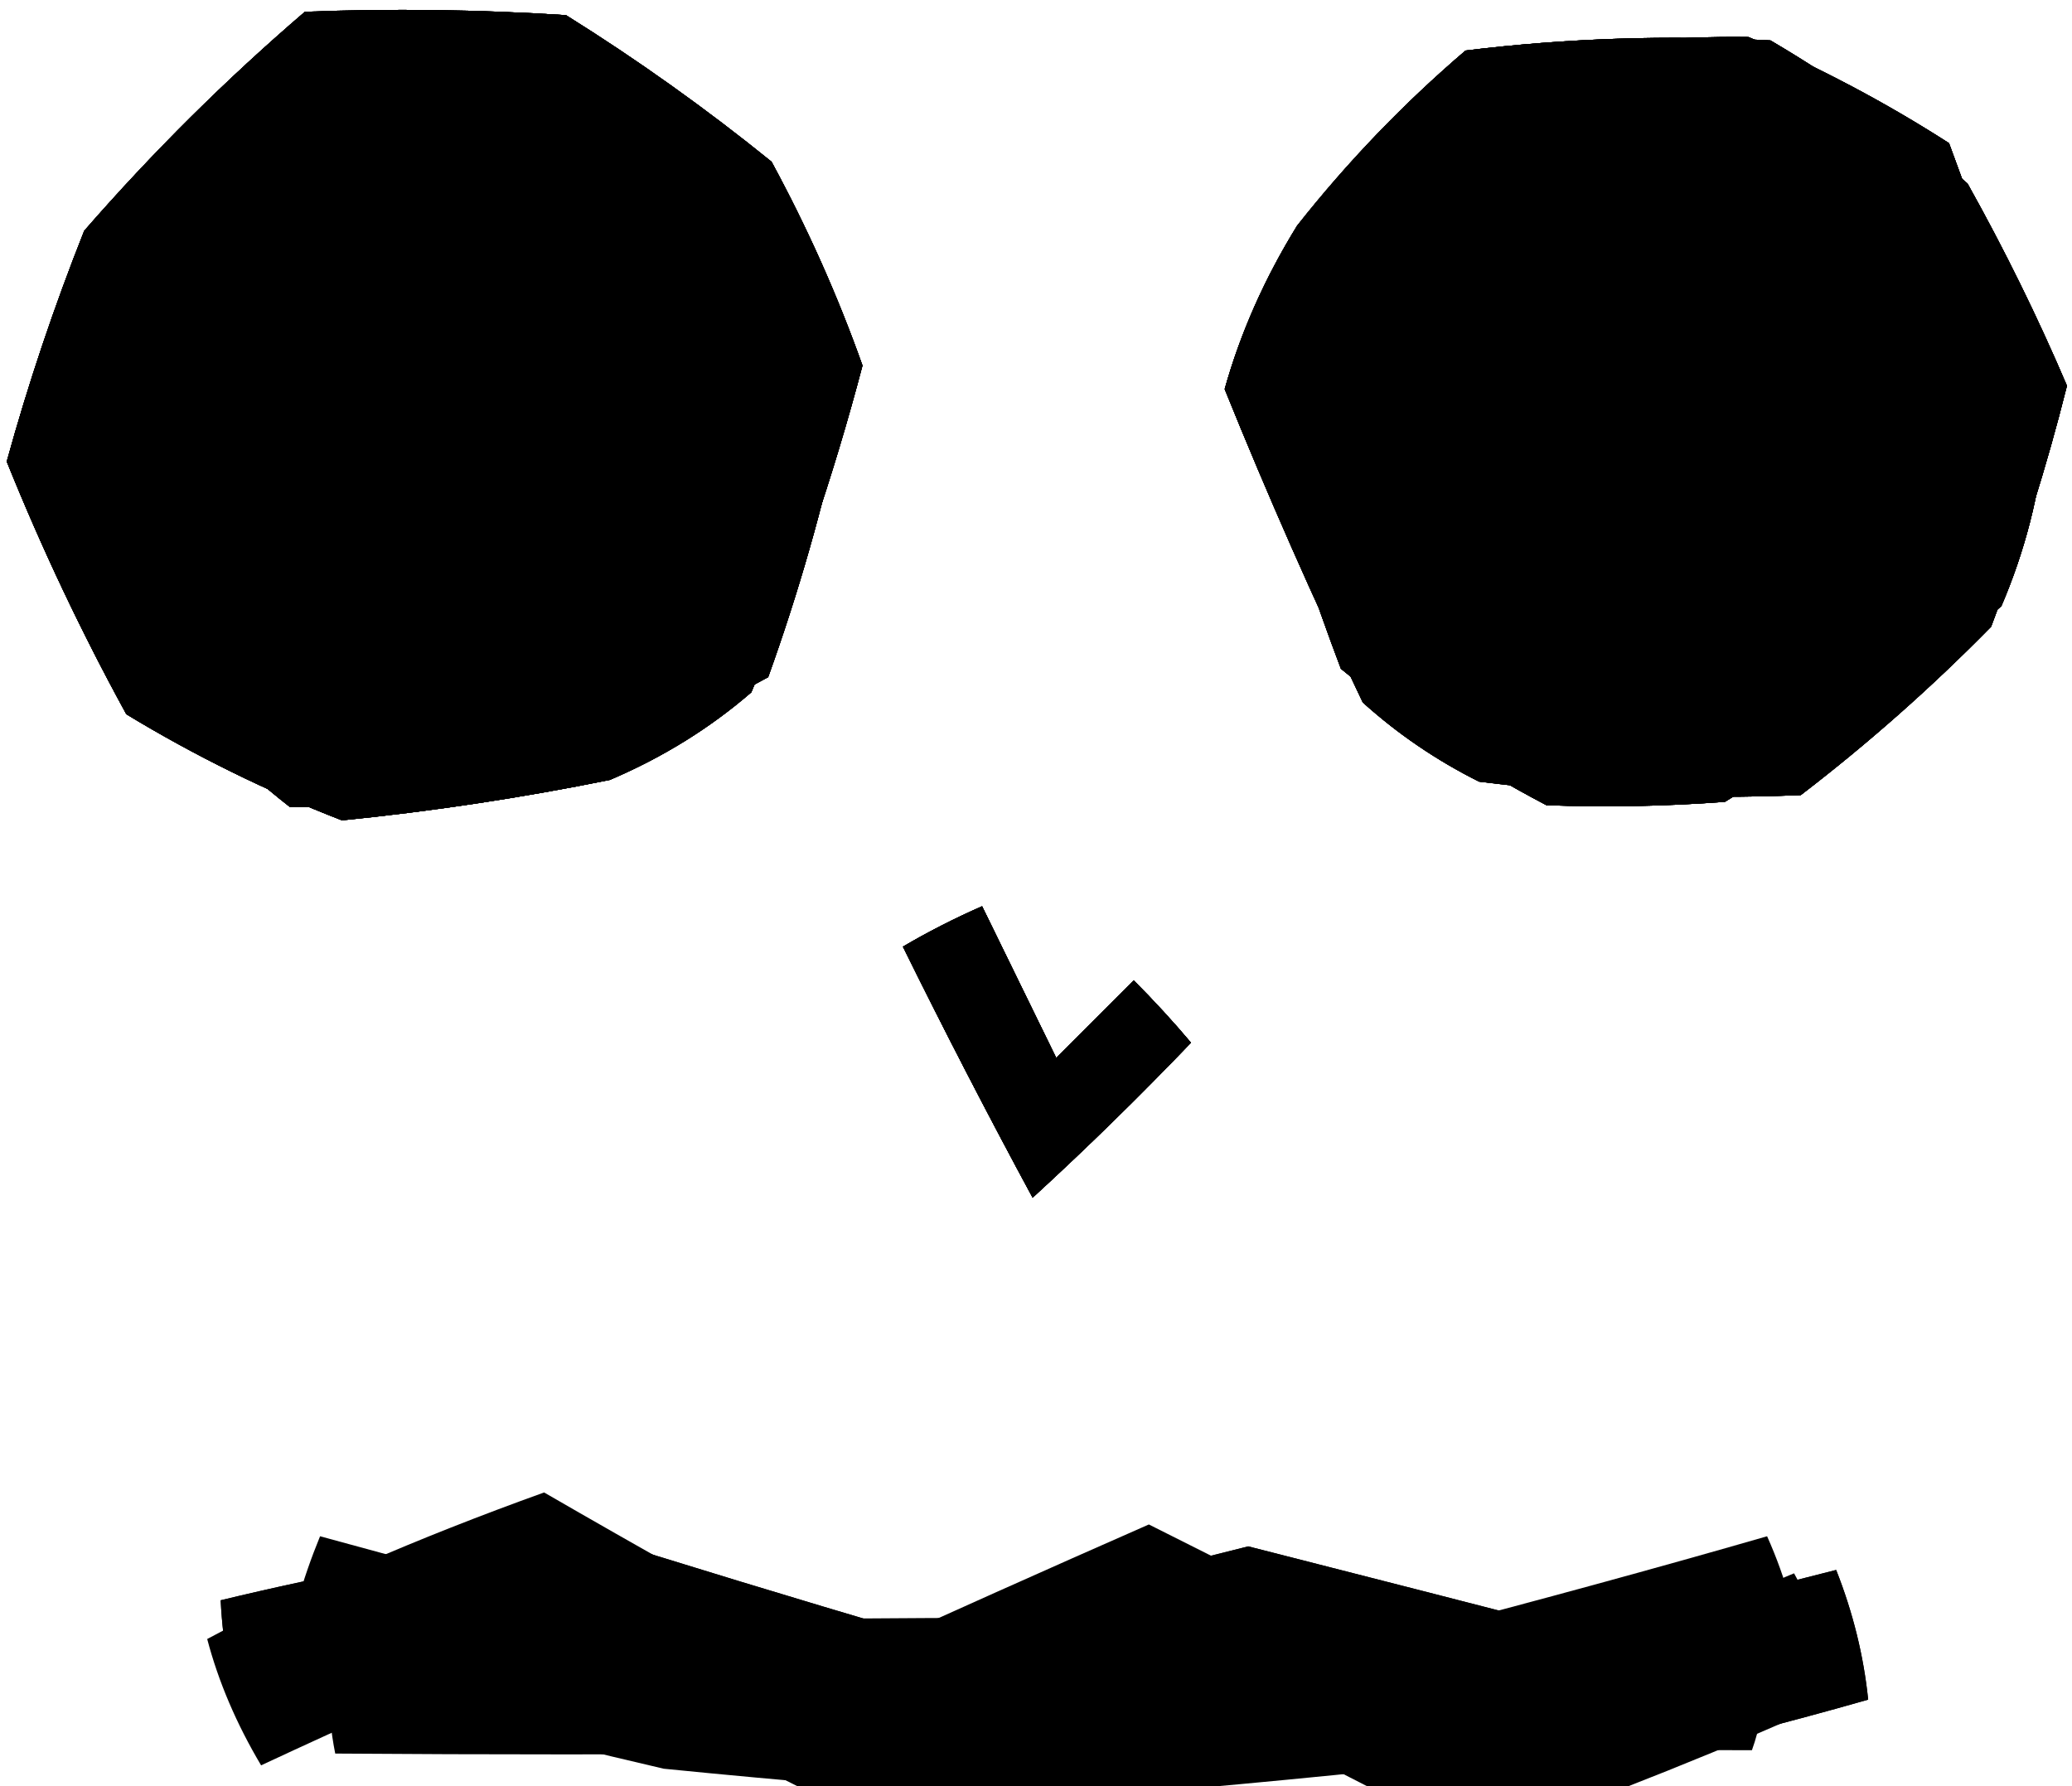
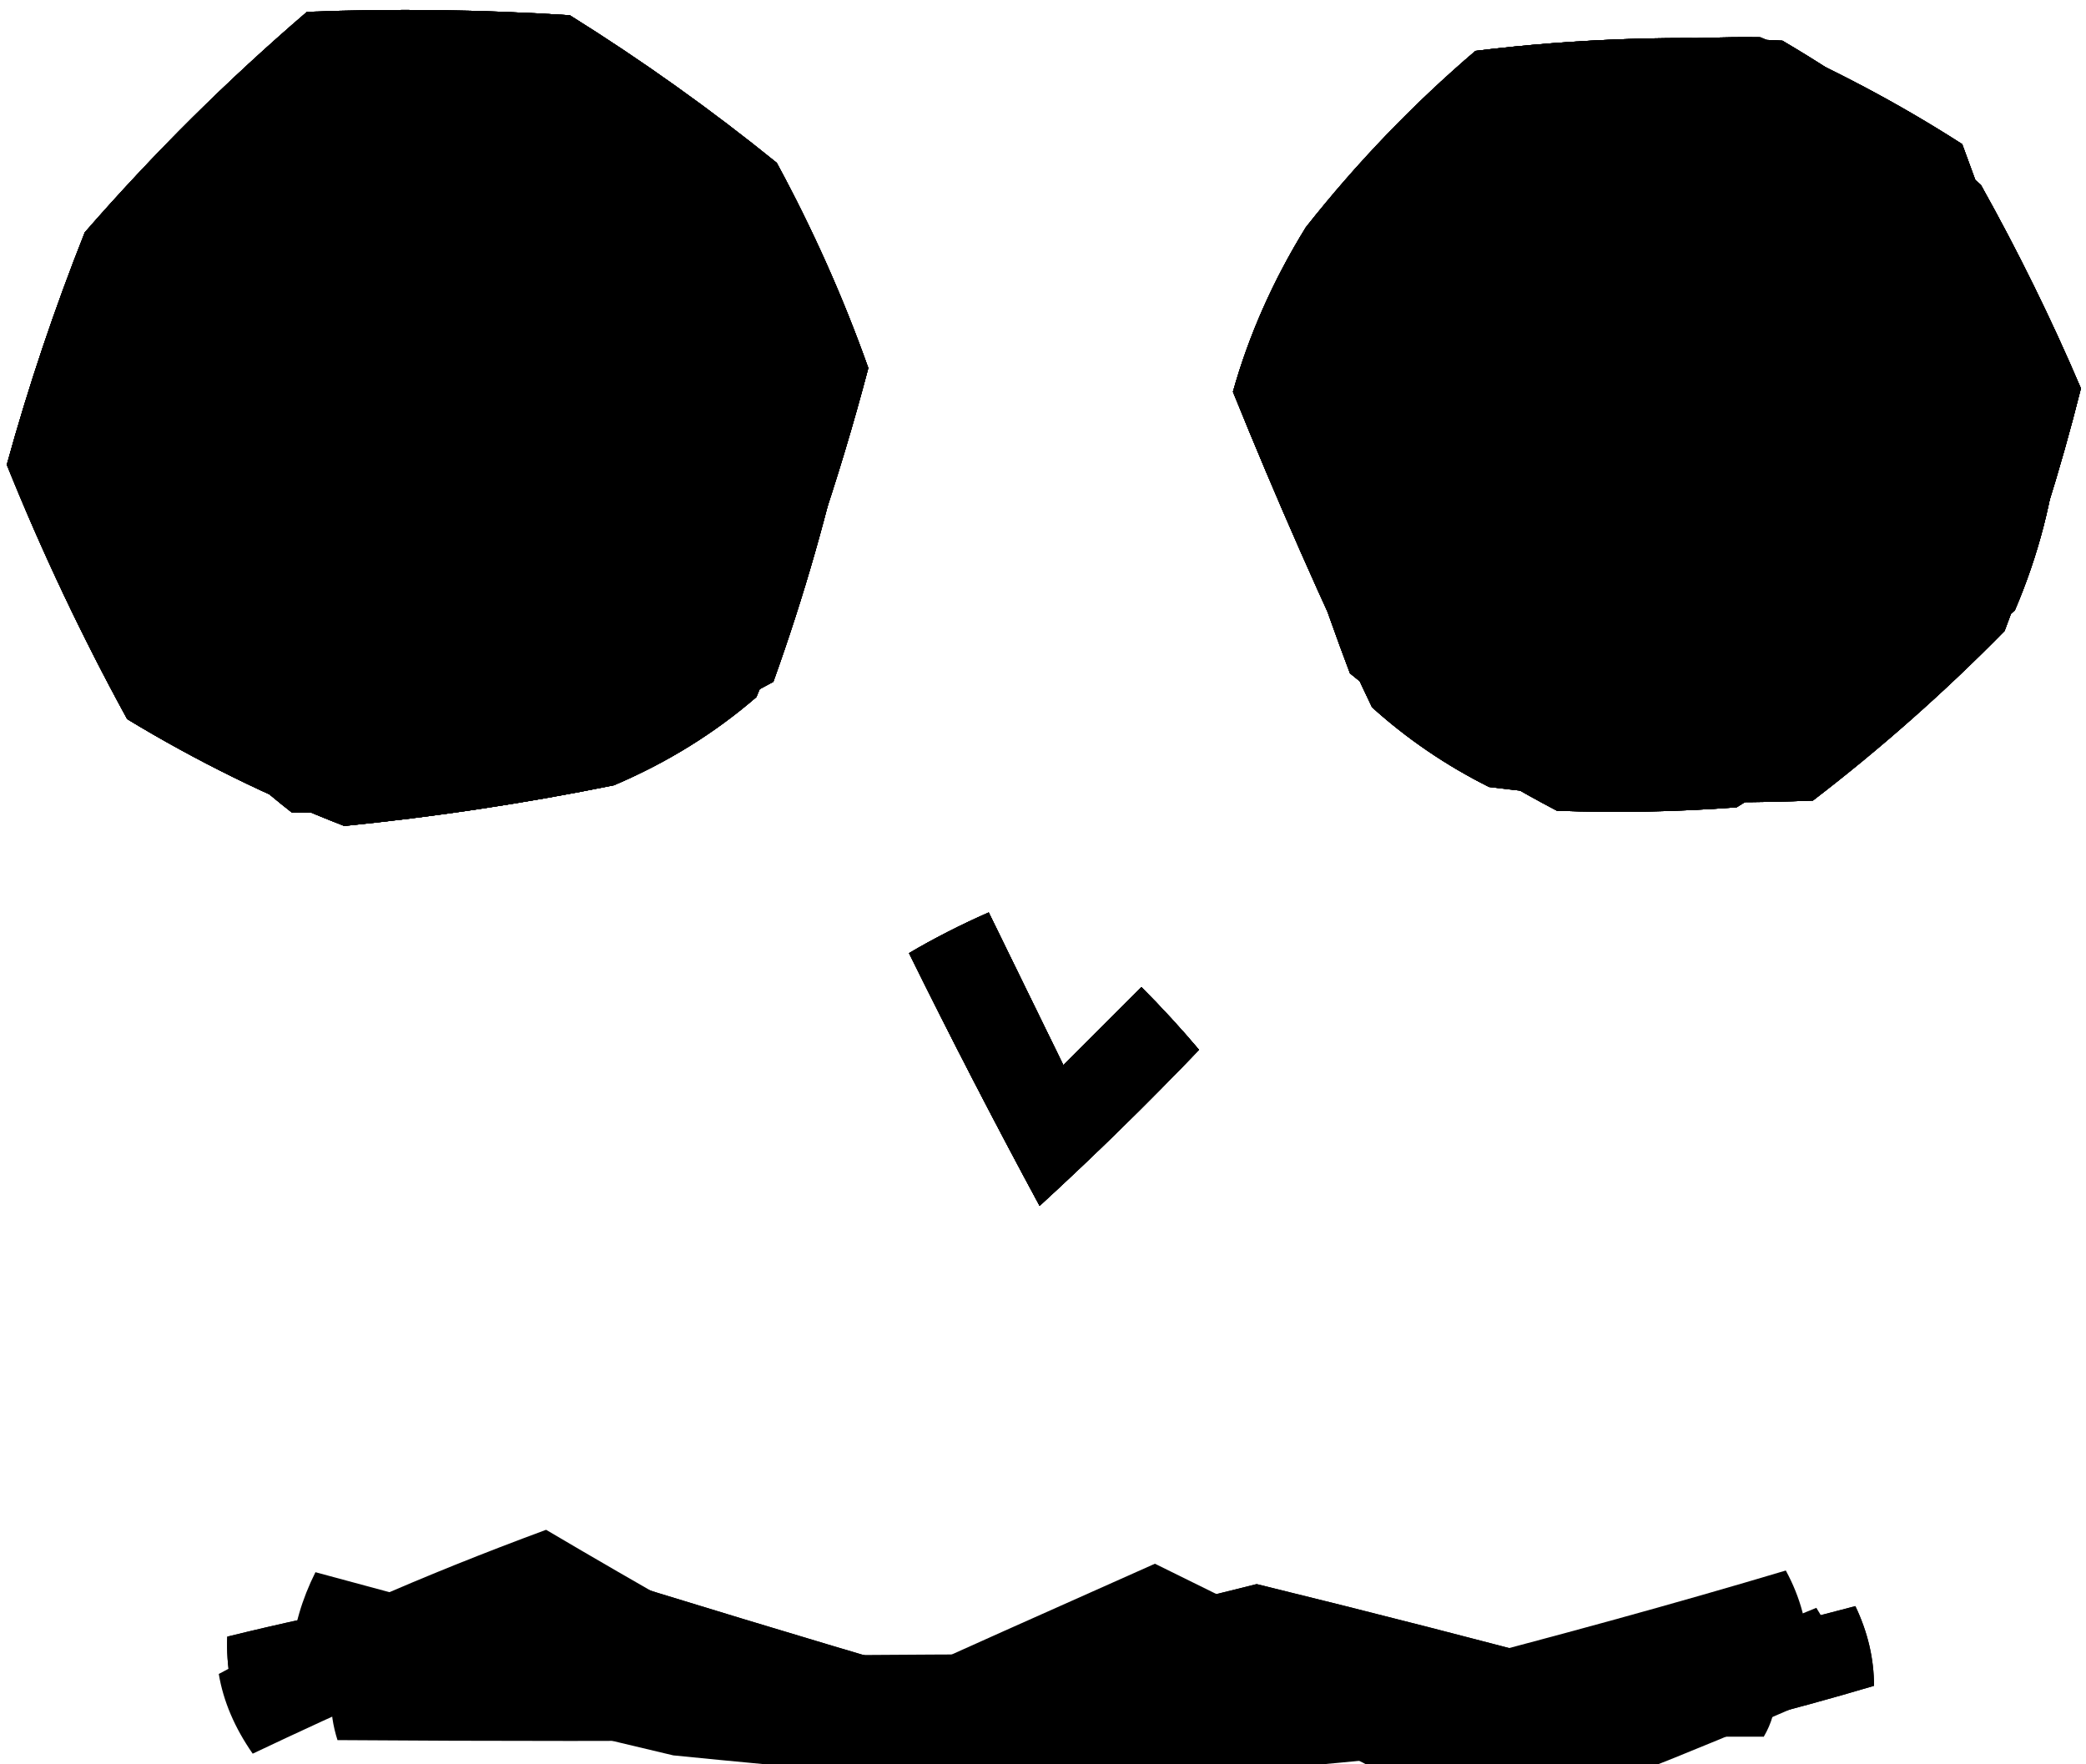
- <svg xmlns="http://www.w3.org/2000/svg" viewBox="58 75 123 106" style="--w:0.692;--h:0.596" data-frame="1" data-rest="3" data-timeline="1:450 2:550 3:550 4:550 5:650 3:0" aria-hidden="true">
+ <svg xmlns="http://www.w3.org/2000/svg" viewBox="58 75 123 104" style="--w:0.692;--h:0.585" data-frame="1" data-rest="3" data-timeline="1:450 2:550 3:550 4:550 5:650 3:0" aria-hidden="true">
  <g data-f="1">
    <path d="M108.0 99.8 Q106.3 107.7 103.6 115.2 Q96.8 118.9 89.7 122.0 Q82.4 123.0 75.2 122.9 Q70.2 119.0 66.2 113.8 Q63.0 105.8 60.8 97.6 Q62.4 92.3 65.3 87.4 Q72.0 81.6 79.6 77.0 Q84.6 77.2 89.6 78.0 Q95.2 80.7 100.5 83.8 Q104.8 91.6 108.0 99.8Z" class="i-w" />
-     <path d="M109.2 96.7 Q106.6 106.6 102.6 116.1 Q98.9 119.3 94.2 121.3 Q86.3 122.9 78.3 123.7 Q71.6 121.1 65.5 117.4 Q61.5 110.1 58.4 102.4 Q60.3 95.5 63.0 88.7 Q69.1 81.7 76.1 75.7 Q83.8 75.4 91.6 75.9 Q98.0 79.9 103.8 84.6 Q107.0 90.5 109.2 96.7Z M100.5 87.1 Q95.8 82.8 90.3 79.7 Q83.8 79.0 77.4 79.7 Q71.7 84.9 66.4 90.6 Q63.9 96.2 62.4 102.0 Q65.1 108.4 68.5 114.6 Q73.7 117.5 79.3 119.9 Q86.0 119.5 92.6 117.8 Q96.4 116.0 99.7 113.6 Q102.9 105.5 105.3 97.3 Q103.3 92.0 100.5 87.1Z" class="i-k" fill-rule="evenodd" />
+     <path d="M109.2 96.7 Q106.6 106.6 102.6 116.1 Q98.9 119.3 94.2 121.3 Q86.3 122.9 78.3 123.7 Q71.6 121.1 65.5 117.4 Q61.5 110.1 58.4 102.4 Q60.3 95.5 63.0 88.7 Q69.1 81.7 76.1 75.7 Q83.8 75.4 91.6 75.9 Q98.0 79.9 103.8 84.6 Q107.0 90.5 109.2 96.7Z M99.7 87.7 Q95.2 83.6 90.0 80.7 Q83.8 80.0 77.7 80.7 Q72.2 85.6 67.2 91.0 Q64.8 96.4 63.5 101.9 Q66.0 108.0 69.3 113.9 Q74.2 116.7 79.5 119.0 Q85.9 118.5 92.2 117.0 Q95.8 115.2 99.0 112.9 Q102.0 105.3 104.3 97.4 Q102.4 92.4 99.7 87.7Z" class="i-k" fill-rule="evenodd" />
    <path d="M92.4 99.4 Q91.8 102.1 91.1 104.7 Q89.7 106.4 88.0 107.9 Q84.3 108.6 80.5 108.7 Q79.1 107.7 77.9 106.3 Q76.5 102.6 75.4 98.8 Q76.0 96.7 77.1 94.7 Q78.6 93.3 80.2 92.1 Q83.2 91.7 86.3 91.5 Q88.9 92.9 91.3 94.6 Q92.1 96.9 92.4 99.4Z" class="i-k" />
    <path d="M179.4 100.9 Q178.9 106.1 176.8 111.0 Q169.0 117.3 160.4 122.6 Q155.1 123.0 149.8 122.8 Q143.3 119.4 137.6 114.7 Q135.1 108.1 133.2 101.3 Q134.9 94.1 137.2 87.2 Q142.4 82.2 148.5 78.5 Q155.1 77.1 161.8 77.2 Q168.1 79.9 173.7 83.5 Q176.9 92.1 179.4 100.9Z" class="i-w" />
-     <path d="M180.7 97.9 Q178.9 105.1 176.2 112.2 Q170.9 117.6 164.9 122.2 Q155.3 122.6 145.8 121.4 Q142.0 119.5 138.9 116.7 Q134.5 107.5 130.7 98.1 Q132.1 93.1 135.0 88.4 Q139.5 82.7 145.0 78.0 Q154.0 76.9 163.1 77.4 Q169.4 81.1 174.8 85.9 Q178.1 91.8 180.7 97.9Z M171.8 88.2 Q167.1 84.3 162.0 81.0 Q154.4 80.8 146.8 81.5 Q142.1 85.5 138.4 90.4 Q136.1 94.3 134.7 98.5 Q137.9 106.3 141.7 113.9 Q144.2 116.4 147.4 117.9 Q155.4 118.8 163.4 118.5 Q168.6 114.9 172.9 110.2 Q175.5 104.4 176.8 98.2 Q174.6 93.1 171.8 88.2Z" class="i-k" fill-rule="evenodd" />
+     <path d="M180.7 97.9 Q178.9 105.1 176.2 112.2 Q170.9 117.6 164.9 122.2 Q155.3 122.6 145.8 121.4 Q142.0 119.5 138.9 116.7 Q134.5 107.5 130.7 98.1 Q132.1 93.1 135.0 88.4 Q139.5 82.7 145.0 78.0 Q154.0 76.9 163.1 77.4 Q169.4 81.1 174.8 85.9 Q178.1 91.8 180.7 97.9Z M171.0 88.7 Q166.6 85.1 161.7 81.9 Q154.5 81.7 147.3 82.4 Q142.8 86.2 139.2 90.9 Q137.0 94.6 135.7 98.6 Q138.8 106.0 142.4 113.3 Q144.8 115.6 147.8 117.0 Q155.4 117.9 163.1 117.7 Q168.0 114.2 172.1 109.7 Q174.6 104.1 175.8 98.3 Q173.7 93.4 171.0 88.7Z" class="i-k" fill-rule="evenodd" />
    <path d="M165.1 99.8 Q164.1 102.9 162.6 105.8 Q161.2 107.3 159.3 108.3 Q156.4 108.7 153.5 108.6 Q150.6 106.6 148.0 104.4 Q147.6 102.2 147.6 99.9 Q148.2 97.2 149.1 94.6 Q151.3 93.0 153.7 91.7 Q156.0 91.2 158.3 91.2 Q160.9 92.9 163.1 95.1 Q164.3 97.4 165.1 99.8Z" class="i-k" />
    <path d="M111.6 131.2 Q115.3 138.7 119.3 146.1 Q124.1 141.7 128.7 136.9 Q127.1 135.0 125.3 133.2 Q123.0 135.5 120.7 137.8 Q118.5 133.3 116.3 128.8 Q113.8 129.9 111.6 131.2Z" class="i-k" />
-     <path d="M74.8 174.0 Q84.9 177.1 97.4 180.0 Q108.4 181.1 120.1 181.9 Q131.6 181.0 142.8 179.8 Q154.6 176.9 165.0 173.9 Q164.6 170.0 162.9 166.2 Q153.2 169.0 141.3 172.1 Q131.0 173.1 120.0 174.1 Q109.2 173.0 98.8 172.0 Q87.2 169.0 77.0 166.2 Q75.4 170.1 74.8 174.0Z" class="i-k" />
+     <path d="M75.2 172.5 Q85.3 175.6 97.7 178.5 Q108.6 179.6 120.1 180.4 Q131.4 179.5 142.5 178.4 Q154.2 175.4 164.6 172.5 Q164.6 170.0 163.3 167.6 Q153.6 170.5 141.5 173.6 Q131.1 174.6 120.0 175.6 Q109.0 174.5 98.5 173.5 Q86.9 170.5 76.6 167.7 Q75.4 170.1 75.2 172.5Z" class="i-k" />
  </g>
  <g data-f="2">
    <path d="M108.0 99.8 Q106.3 107.7 103.6 115.2 Q96.8 118.9 89.7 122.0 Q82.4 123.0 75.2 122.9 Q70.2 119.0 66.2 113.8 Q63.0 105.8 60.8 97.6 Q62.4 92.3 65.3 87.4 Q72.0 81.6 79.6 77.0 Q84.6 77.2 89.6 78.0 Q95.2 80.7 100.5 83.8 Q104.8 91.6 108.0 99.8Z" class="i-w" />
-     <path d="M109.2 96.7 Q106.6 106.6 102.6 116.1 Q98.9 119.3 94.2 121.3 Q86.3 122.9 78.3 123.7 Q71.6 121.1 65.5 117.4 Q61.5 110.1 58.4 102.4 Q60.3 95.5 63.0 88.7 Q69.1 81.7 76.1 75.7 Q83.8 75.4 91.6 75.9 Q98.0 79.9 103.8 84.6 Q107.0 90.5 109.2 96.7Z M100.5 87.1 Q95.8 82.8 90.3 79.7 Q83.8 79.0 77.4 79.7 Q71.7 84.9 66.4 90.6 Q63.9 96.2 62.4 102.0 Q65.1 108.4 68.5 114.6 Q73.7 117.5 79.3 119.9 Q86.0 119.5 92.6 117.8 Q96.4 116.0 99.7 113.6 Q102.9 105.5 105.3 97.3 Q103.3 92.0 100.5 87.1Z" class="i-k" fill-rule="evenodd" />
+     <path d="M109.2 96.7 Q106.6 106.6 102.6 116.1 Q98.9 119.3 94.2 121.3 Q86.3 122.9 78.3 123.7 Q71.6 121.1 65.5 117.4 Q61.5 110.1 58.4 102.4 Q60.3 95.5 63.0 88.7 Q69.1 81.7 76.1 75.7 Q83.8 75.4 91.6 75.9 Q98.0 79.9 103.8 84.6 Q107.0 90.5 109.2 96.7Z M99.7 87.7 Q95.2 83.6 90.0 80.7 Q83.8 80.0 77.7 80.7 Q72.2 85.6 67.2 91.0 Q64.8 96.4 63.5 101.9 Q66.0 108.0 69.3 113.9 Q74.2 116.7 79.5 119.0 Q85.9 118.5 92.2 117.0 Q95.8 115.2 99.0 112.9 Q102.0 105.3 104.3 97.4 Q102.4 92.4 99.7 87.7Z" class="i-k" fill-rule="evenodd" />
    <path d="M84.4 107.4 Q83.8 110.1 83.1 112.7 Q81.7 114.4 80.0 115.9 Q76.3 116.6 72.5 116.7 Q71.1 115.7 69.9 114.3 Q68.5 110.6 67.4 106.8 Q68.0 104.7 69.1 102.7 Q70.6 101.3 72.2 100.1 Q75.2 99.7 78.3 99.5 Q80.9 100.9 83.3 102.6 Q84.1 104.9 84.4 107.4Z" class="i-k" />
    <path d="M179.4 100.9 Q178.9 106.1 176.8 111.0 Q169.0 117.3 160.4 122.6 Q155.1 123.0 149.8 122.8 Q143.3 119.4 137.6 114.7 Q135.1 108.1 133.2 101.3 Q134.9 94.1 137.2 87.2 Q142.4 82.2 148.5 78.5 Q155.1 77.1 161.8 77.2 Q168.1 79.9 173.7 83.5 Q176.9 92.1 179.4 100.9Z" class="i-w" />
-     <path d="M180.7 97.9 Q178.9 105.1 176.2 112.2 Q170.9 117.6 164.9 122.2 Q155.3 122.6 145.8 121.4 Q142.0 119.5 138.9 116.7 Q134.5 107.5 130.7 98.1 Q132.1 93.1 135.0 88.4 Q139.5 82.7 145.0 78.0 Q154.0 76.9 163.1 77.4 Q169.4 81.1 174.8 85.9 Q178.1 91.8 180.7 97.9Z M171.8 88.2 Q167.1 84.3 162.0 81.0 Q154.4 80.8 146.8 81.5 Q142.1 85.5 138.4 90.4 Q136.1 94.3 134.7 98.5 Q137.9 106.3 141.7 113.9 Q144.2 116.4 147.4 117.9 Q155.4 118.8 163.4 118.5 Q168.6 114.9 172.9 110.2 Q175.5 104.4 176.8 98.2 Q174.6 93.1 171.8 88.2Z" class="i-k" fill-rule="evenodd" />
+     <path d="M180.7 97.9 Q178.9 105.1 176.2 112.2 Q170.9 117.6 164.9 122.2 Q155.3 122.6 145.8 121.4 Q142.0 119.5 138.9 116.7 Q134.5 107.5 130.7 98.1 Q132.1 93.1 135.0 88.4 Q139.5 82.7 145.0 78.0 Q154.0 76.9 163.1 77.4 Q169.4 81.1 174.8 85.9 Q178.1 91.8 180.7 97.9Z M171.0 88.7 Q166.6 85.1 161.7 81.9 Q154.5 81.7 147.3 82.4 Q142.8 86.2 139.2 90.9 Q137.0 94.6 135.7 98.6 Q138.8 106.0 142.4 113.3 Q144.8 115.6 147.8 117.0 Q155.4 117.9 163.1 117.7 Q168.0 114.2 172.1 109.7 Q174.6 104.1 175.8 98.3 Q173.7 93.4 171.0 88.7Z" class="i-k" fill-rule="evenodd" />
    <path d="M157.1 107.8 Q156.1 110.9 154.6 113.8 Q153.2 115.3 151.3 116.3 Q148.4 116.7 145.5 116.6 Q142.6 114.6 140.0 112.4 Q139.6 110.2 139.6 107.9 Q140.2 105.2 141.1 102.6 Q143.3 101.0 145.7 99.7 Q148.0 99.2 150.3 99.2 Q152.9 100.9 155.1 103.1 Q156.3 105.4 157.1 107.8Z" class="i-k" />
    <path d="M111.6 131.2 Q115.3 138.7 119.3 146.1 Q124.1 141.7 128.7 136.9 Q127.1 135.0 125.3 133.2 Q123.0 135.5 120.7 137.8 Q118.5 133.3 116.3 128.8 Q113.8 129.9 111.6 131.2Z" class="i-k" />
-     <path d="M73.5 179.8 Q81.2 176.2 89.9 172.5 Q98.2 177.6 107.9 182.3 Q116.9 178.4 125.9 174.3 Q136.2 179.5 145.7 184.4 Q157.4 180.2 167.4 175.7 Q166.5 172.0 164.5 168.4 Q155.9 172.0 146.2 175.7 Q136.4 170.6 126.2 165.5 Q117.1 169.5 108.1 173.6 Q98.6 168.4 90.3 163.6 Q78.9 167.7 70.3 172.3 Q71.3 176.1 73.5 179.8Z" class="i-k" />
+     <path d="M72.9 178.4 Q80.9 174.6 90.0 170.8 Q98.3 175.8 107.9 180.7 Q116.9 176.7 126.0 172.7 Q136.3 177.8 145.8 182.8 Q157.2 178.7 166.9 174.3 Q166.5 172.0 165.1 169.8 Q156.1 173.5 146.2 177.3 Q136.3 172.2 126.1 167.2 Q117.1 171.2 108.0 175.3 Q98.5 170.1 90.2 165.2 Q79.1 169.3 70.9 173.7 Q71.3 176.1 72.9 178.4Z" class="i-k" />
  </g>
  <g data-f="3">
    <path d="M108.0 99.8 Q106.3 107.7 103.6 115.2 Q96.8 118.9 89.7 122.0 Q82.4 123.0 75.2 122.9 Q70.2 119.0 66.2 113.8 Q63.0 105.8 60.8 97.6 Q62.4 92.3 65.3 87.4 Q72.0 81.6 79.6 77.0 Q84.6 77.2 89.6 78.0 Q95.2 80.7 100.5 83.8 Q104.8 91.6 108.0 99.8Z" class="i-w" />
-     <path d="M109.2 96.7 Q106.6 106.6 102.6 116.1 Q98.9 119.3 94.2 121.3 Q86.3 122.9 78.3 123.7 Q71.6 121.1 65.5 117.4 Q61.5 110.1 58.4 102.4 Q60.3 95.5 63.0 88.7 Q69.1 81.7 76.1 75.7 Q83.8 75.4 91.6 75.9 Q98.0 79.9 103.8 84.6 Q107.0 90.5 109.2 96.7Z M100.5 87.1 Q95.8 82.8 90.3 79.7 Q83.8 79.0 77.4 79.7 Q71.7 84.9 66.4 90.6 Q63.9 96.2 62.4 102.0 Q65.1 108.4 68.5 114.6 Q73.7 117.5 79.3 119.9 Q86.0 119.5 92.6 117.8 Q96.4 116.0 99.7 113.6 Q102.9 105.5 105.3 97.3 Q103.3 92.0 100.5 87.1Z" class="i-k" fill-rule="evenodd" />
+     <path d="M109.2 96.7 Q106.6 106.6 102.6 116.1 Q98.9 119.3 94.2 121.3 Q86.3 122.9 78.3 123.7 Q71.6 121.1 65.5 117.4 Q61.5 110.1 58.4 102.4 Q60.3 95.5 63.0 88.7 Q69.1 81.7 76.1 75.7 Q83.8 75.4 91.6 75.9 Q98.0 79.9 103.8 84.6 Q107.0 90.5 109.2 96.7Z M99.7 87.7 Q95.2 83.6 90.0 80.7 Q83.8 80.0 77.7 80.7 Q72.2 85.6 67.2 91.0 Q64.8 96.4 63.5 101.9 Q66.0 108.0 69.3 113.9 Q74.2 116.7 79.5 119.0 Q85.9 118.5 92.2 117.0 Q95.8 115.2 99.0 112.9 Q102.0 105.3 104.3 97.4 Q102.4 92.4 99.7 87.7Z" class="i-k" fill-rule="evenodd" />
    <path d="M103.4 99.4 Q102.8 102.1 102.1 104.7 Q100.7 106.4 99.0 107.9 Q95.3 108.6 91.5 108.7 Q90.1 107.7 88.9 106.3 Q87.5 102.6 86.4 98.8 Q87.0 96.7 88.1 94.7 Q89.6 93.3 91.2 92.1 Q94.2 91.7 97.3 91.5 Q99.9 92.9 102.3 94.6 Q103.1 96.9 103.4 99.4Z" class="i-k" />
    <path d="M179.4 100.9 Q178.9 106.1 176.8 111.0 Q169.0 117.3 160.4 122.6 Q155.1 123.0 149.8 122.8 Q143.3 119.4 137.6 114.7 Q135.1 108.1 133.2 101.3 Q134.9 94.1 137.2 87.2 Q142.4 82.2 148.5 78.5 Q155.1 77.1 161.8 77.2 Q168.1 79.9 173.7 83.5 Q176.9 92.1 179.4 100.9Z" class="i-w" />
-     <path d="M180.7 97.9 Q178.9 105.1 176.2 112.2 Q170.9 117.6 164.9 122.2 Q155.3 122.6 145.8 121.4 Q142.0 119.5 138.9 116.7 Q134.5 107.5 130.7 98.1 Q132.1 93.1 135.0 88.4 Q139.5 82.7 145.0 78.0 Q154.0 76.9 163.1 77.4 Q169.4 81.1 174.8 85.9 Q178.1 91.8 180.7 97.9Z M171.8 88.2 Q167.1 84.3 162.0 81.0 Q154.4 80.8 146.8 81.5 Q142.1 85.5 138.4 90.4 Q136.1 94.3 134.7 98.5 Q137.9 106.3 141.7 113.9 Q144.2 116.4 147.4 117.9 Q155.4 118.8 163.4 118.5 Q168.6 114.9 172.9 110.2 Q175.5 104.4 176.8 98.2 Q174.6 93.1 171.8 88.2Z" class="i-k" fill-rule="evenodd" />
+     <path d="M180.7 97.9 Q178.9 105.1 176.2 112.2 Q170.9 117.6 164.9 122.2 Q155.3 122.6 145.8 121.4 Q142.0 119.5 138.9 116.7 Q134.5 107.5 130.7 98.1 Q132.1 93.1 135.0 88.4 Q139.5 82.7 145.0 78.0 Q154.0 76.9 163.1 77.4 Q169.4 81.1 174.8 85.9 Q178.1 91.8 180.7 97.9Z M171.0 88.7 Q166.6 85.1 161.7 81.9 Q154.5 81.7 147.3 82.4 Q142.8 86.2 139.2 90.9 Q137.0 94.6 135.7 98.6 Q138.8 106.0 142.4 113.3 Q144.8 115.6 147.8 117.0 Q155.4 117.9 163.1 117.7 Q168.0 114.2 172.1 109.7 Q174.6 104.1 175.8 98.3 Q173.7 93.4 171.0 88.7Z" class="i-k" fill-rule="evenodd" />
    <path d="M176.1 99.8 Q175.1 102.9 173.6 105.8 Q172.2 107.3 170.3 108.3 Q167.4 108.7 164.5 108.6 Q161.6 106.6 159.0 104.4 Q158.6 102.2 158.6 99.9 Q159.2 97.2 160.1 94.6 Q162.3 93.0 164.7 91.7 Q167.0 91.2 169.3 91.2 Q171.9 92.9 174.1 95.1 Q175.3 97.4 176.1 99.8Z" class="i-k" />
    <path d="M111.6 131.2 Q115.3 138.7 119.3 146.1 Q124.1 141.7 128.7 136.9 Q127.1 135.0 125.3 133.2 Q123.0 135.5 120.7 137.8 Q118.5 133.3 116.3 128.8 Q113.8 129.9 111.6 131.2Z" class="i-k" />
-     <path d="M72.6 178.0 Q81.7 176.1 92.0 174.2 Q101.3 177.2 112.0 180.0 Q122.0 177.6 132.0 175.0 Q142.4 177.7 151.9 180.2 Q161.2 178.1 168.9 175.9 Q168.5 172.0 167.0 168.2 Q160.0 170.0 152.0 171.9 Q142.3 169.4 132.1 166.8 Q122.1 169.3 112.0 171.9 Q101.5 168.8 92.3 165.9 Q80.2 167.8 71.1 170.0 Q71.3 174.1 72.6 178.0Z" class="i-k" />
+     <path d="M72.3 176.6 Q81.6 174.6 92.0 172.6 Q101.3 175.6 112.0 178.5 Q122.0 176.0 132.0 173.5 Q142.4 176.1 151.9 178.6 Q161.1 176.6 168.5 174.4 Q168.5 172.0 167.4 169.7 Q160.2 171.6 152.0 173.5 Q142.3 170.9 132.1 168.4 Q122.0 170.9 112.0 173.5 Q101.5 170.4 92.2 167.5 Q80.3 169.3 71.4 171.5 Q71.3 174.1 72.3 176.6Z" class="i-k" />
  </g>
  <g data-f="4">
    <path d="M108.0 99.8 Q106.3 107.7 103.6 115.2 Q96.8 118.9 89.7 122.0 Q82.4 123.0 75.2 122.9 Q70.2 119.0 66.2 113.8 Q63.0 105.8 60.8 97.6 Q62.4 92.3 65.3 87.4 Q72.0 81.6 79.6 77.0 Q84.6 77.2 89.6 78.0 Q95.2 80.7 100.5 83.8 Q104.8 91.6 108.0 99.8Z" class="i-w" />
-     <path d="M109.2 96.7 Q106.6 106.6 102.6 116.1 Q98.9 119.3 94.2 121.3 Q86.3 122.9 78.3 123.7 Q71.6 121.1 65.5 117.4 Q61.5 110.1 58.4 102.4 Q60.3 95.5 63.0 88.7 Q69.1 81.7 76.1 75.7 Q83.8 75.4 91.6 75.9 Q98.0 79.9 103.8 84.6 Q107.0 90.5 109.2 96.7Z M100.5 87.1 Q95.8 82.8 90.3 79.7 Q83.8 79.0 77.4 79.7 Q71.7 84.9 66.4 90.6 Q63.9 96.2 62.4 102.0 Q65.1 108.4 68.5 114.6 Q73.7 117.5 79.3 119.9 Q86.0 119.5 92.6 117.8 Q96.4 116.0 99.7 113.6 Q102.9 105.5 105.3 97.3 Q103.3 92.0 100.5 87.1Z" class="i-k" fill-rule="evenodd" />
+     <path d="M109.2 96.7 Q106.6 106.6 102.6 116.1 Q98.9 119.3 94.2 121.3 Q86.3 122.9 78.3 123.7 Q71.6 121.1 65.5 117.4 Q61.5 110.1 58.4 102.4 Q60.3 95.5 63.0 88.7 Q69.1 81.7 76.1 75.7 Q83.8 75.4 91.6 75.9 Q98.0 79.9 103.8 84.6 Q107.0 90.5 109.2 96.7Z M99.7 87.7 Q95.2 83.6 90.0 80.7 Q83.8 80.0 77.7 80.7 Q72.2 85.6 67.2 91.0 Q64.8 96.4 63.5 101.9 Q66.0 108.0 69.3 113.9 Q74.2 116.7 79.5 119.0 Q85.9 118.5 92.2 117.0 Q95.8 115.2 99.0 112.9 Q102.0 105.3 104.3 97.4 Q102.4 92.4 99.7 87.7Z" class="i-k" fill-rule="evenodd" />
    <path d="M92.4 88.4 Q91.8 91.1 91.1 93.7 Q89.7 95.4 88.0 96.9 Q84.3 97.6 80.5 97.7 Q79.1 96.7 77.9 95.3 Q76.5 91.6 75.4 87.8 Q76.0 85.7 77.1 83.7 Q78.6 82.3 80.2 81.1 Q83.2 80.7 86.3 80.5 Q88.9 81.9 91.3 83.6 Q92.1 85.9 92.4 88.4Z" class="i-k" />
    <path d="M179.4 100.9 Q178.9 106.1 176.8 111.0 Q169.0 117.3 160.4 122.6 Q155.1 123.0 149.8 122.8 Q143.3 119.4 137.6 114.7 Q135.1 108.1 133.2 101.3 Q134.9 94.1 137.2 87.2 Q142.4 82.2 148.5 78.5 Q155.1 77.1 161.8 77.2 Q168.1 79.9 173.7 83.5 Q176.9 92.1 179.4 100.9Z" class="i-w" />
-     <path d="M180.7 97.9 Q178.9 105.1 176.2 112.2 Q170.9 117.6 164.9 122.2 Q155.3 122.6 145.8 121.4 Q142.0 119.5 138.9 116.7 Q134.5 107.5 130.7 98.1 Q132.1 93.1 135.0 88.4 Q139.5 82.7 145.0 78.0 Q154.0 76.9 163.1 77.4 Q169.4 81.1 174.8 85.9 Q178.1 91.8 180.7 97.9Z M171.8 88.2 Q167.1 84.3 162.0 81.0 Q154.4 80.8 146.8 81.5 Q142.1 85.5 138.4 90.4 Q136.1 94.3 134.7 98.5 Q137.9 106.3 141.7 113.9 Q144.2 116.4 147.4 117.9 Q155.4 118.8 163.4 118.5 Q168.6 114.9 172.9 110.2 Q175.5 104.4 176.8 98.2 Q174.6 93.1 171.8 88.2Z" class="i-k" fill-rule="evenodd" />
+     <path d="M180.7 97.9 Q178.9 105.1 176.2 112.2 Q170.9 117.6 164.9 122.2 Q155.3 122.6 145.8 121.4 Q142.0 119.5 138.9 116.7 Q134.5 107.5 130.7 98.1 Q132.1 93.1 135.0 88.4 Q139.5 82.7 145.0 78.0 Q154.0 76.9 163.1 77.4 Q169.4 81.1 174.8 85.9 Q178.1 91.8 180.7 97.9Z M171.0 88.7 Q166.6 85.1 161.7 81.9 Q154.5 81.7 147.3 82.4 Q142.8 86.2 139.2 90.9 Q137.0 94.6 135.7 98.6 Q138.8 106.0 142.4 113.3 Q144.8 115.6 147.8 117.0 Q155.4 117.9 163.1 117.7 Q168.0 114.2 172.1 109.7 Q174.6 104.1 175.8 98.3 Q173.7 93.4 171.0 88.7Z" class="i-k" fill-rule="evenodd" />
    <path d="M165.1 88.8 Q164.1 91.9 162.6 94.8 Q161.2 96.3 159.3 97.3 Q156.4 97.7 153.5 97.6 Q150.6 95.6 148.0 93.4 Q147.6 91.2 147.6 88.9 Q148.2 86.2 149.1 83.6 Q151.3 82.0 153.7 80.7 Q156.0 80.2 158.3 80.2 Q160.9 81.9 163.1 84.1 Q164.3 86.4 165.1 88.8Z" class="i-k" />
    <path d="M111.6 131.2 Q115.3 138.7 119.3 146.1 Q124.1 141.7 128.7 136.9 Q127.1 135.0 125.3 133.2 Q123.0 135.5 120.7 137.8 Q118.5 133.3 116.3 128.8 Q113.8 129.9 111.6 131.2Z" class="i-k" />
-     <path d="M77.9 179.1 Q91.2 179.2 106.2 179.1 Q120.2 179.0 134.1 178.8 Q148.6 178.9 162.0 178.9 Q163.4 175.0 161.9 171.1 Q148.9 170.9 133.9 171.0 Q119.9 171.0 106.0 171.1 Q91.6 171.0 78.0 171.1 Q77.1 175.1 77.9 179.1Z" class="i-k" />
+     <path d="M77.9 177.6 Q91.2 177.7 106.2 177.6 Q120.2 177.5 134.1 177.3 Q148.6 177.4 162.0 177.4 Q163.4 175.0 161.9 172.6 Q148.9 172.5 133.9 172.5 Q119.9 172.5 106.0 172.6 Q91.6 172.6 78.0 172.6 Q77.1 175.1 77.9 177.6Z" class="i-k" />
  </g>
  <g data-f="5">
    <path d="M108.0 99.8 Q106.3 107.7 103.6 115.2 Q96.8 118.9 89.7 122.0 Q82.4 123.0 75.2 122.9 Q70.2 119.0 66.2 113.8 Q63.0 105.8 60.8 97.6 Q62.4 92.3 65.3 87.4 Q72.0 81.6 79.6 77.0 Q84.6 77.2 89.6 78.0 Q95.2 80.7 100.5 83.8 Q104.8 91.6 108.0 99.8Z" class="i-w" />
-     <path d="M109.2 96.7 Q106.6 106.6 102.6 116.1 Q98.9 119.3 94.2 121.3 Q86.3 122.9 78.3 123.7 Q71.6 121.1 65.5 117.4 Q61.5 110.1 58.4 102.4 Q60.3 95.5 63.0 88.7 Q69.1 81.7 76.1 75.7 Q83.8 75.4 91.6 75.9 Q98.0 79.9 103.8 84.6 Q107.0 90.5 109.2 96.7Z M100.5 87.1 Q95.8 82.8 90.3 79.7 Q83.8 79.0 77.4 79.7 Q71.7 84.9 66.4 90.6 Q63.9 96.2 62.4 102.0 Q65.1 108.4 68.5 114.6 Q73.7 117.5 79.3 119.9 Q86.0 119.5 92.6 117.8 Q96.4 116.0 99.7 113.6 Q102.9 105.5 105.3 97.3 Q103.3 92.0 100.5 87.1Z" class="i-k" fill-rule="evenodd" />
-     <path d="M64.8 103.2 Q74.2 103.2 84.2 102.9 Q93.9 103.1 103.2 103.0 Q103.4 100.0 102.9 96.9 Q93.6 96.8 84.0 96.7 Q74.4 96.9 65.0 97.2 Q64.5 100.2 64.8 103.2Z" class="i-k" />
+     <path d="M109.2 96.7 Q106.6 106.6 102.6 116.1 Q98.9 119.3 94.2 121.3 Q86.3 122.9 78.3 123.7 Q71.6 121.1 65.5 117.4 Q61.5 110.1 58.4 102.4 Q60.3 95.5 63.0 88.7 Q69.1 81.7 76.1 75.7 Q83.8 75.4 91.6 75.9 Q98.0 79.9 103.8 84.6 Q107.0 90.5 109.2 96.7Z M99.7 87.7 Q95.2 83.6 90.0 80.7 Q83.8 80.0 77.7 80.7 Q72.2 85.6 67.2 91.0 Q64.8 96.4 63.5 101.9 Q66.0 108.0 69.3 113.9 Q74.2 116.7 79.5 119.0 Q85.9 118.5 92.2 117.0 Q95.8 115.2 99.0 112.9 Q102.0 105.3 104.3 97.4 Q102.4 92.4 99.7 87.7Z" class="i-k" fill-rule="evenodd" />
+     <path d="M64.8 102.7 Q74.2 102.7 84.2 102.4 Q93.9 102.6 103.2 102.5 Q103.4 100.0 102.9 97.4 Q93.6 97.3 84.0 97.2 Q74.4 97.4 65.0 97.7 Q64.5 100.2 64.8 102.7Z" class="i-k" />
    <path d="M179.4 100.9 Q178.9 106.1 176.8 111.0 Q169.0 117.3 160.4 122.6 Q155.1 123.0 149.8 122.8 Q143.3 119.4 137.6 114.7 Q135.1 108.1 133.2 101.3 Q134.9 94.1 137.2 87.2 Q142.4 82.2 148.5 78.5 Q155.1 77.1 161.8 77.2 Q168.1 79.9 173.7 83.5 Q176.9 92.1 179.4 100.9Z" class="i-w" />
-     <path d="M180.7 97.9 Q178.9 105.1 176.2 112.2 Q170.9 117.6 164.9 122.2 Q155.3 122.6 145.8 121.4 Q142.0 119.5 138.9 116.7 Q134.5 107.5 130.7 98.1 Q132.1 93.1 135.0 88.4 Q139.5 82.7 145.0 78.0 Q154.0 76.9 163.1 77.4 Q169.4 81.1 174.8 85.9 Q178.1 91.8 180.7 97.9Z M171.8 88.2 Q167.1 84.3 162.0 81.0 Q154.4 80.8 146.8 81.5 Q142.1 85.5 138.4 90.4 Q136.1 94.3 134.7 98.5 Q137.9 106.3 141.7 113.9 Q144.2 116.4 147.4 117.9 Q155.4 118.8 163.4 118.5 Q168.6 114.9 172.9 110.2 Q175.5 104.4 176.8 98.2 Q174.6 93.1 171.8 88.2Z" class="i-k" fill-rule="evenodd" />
-     <path d="M136.8 102.8 Q146.1 103.1 156.0 103.3 Q165.7 103.3 175.0 103.1 Q175.3 100.0 174.9 96.8 Q165.6 96.6 155.7 96.7 Q146.2 96.7 137.2 97.0 Q136.6 99.9 136.8 102.8Z" class="i-k" />
+     <path d="M180.7 97.9 Q178.9 105.1 176.2 112.2 Q170.9 117.6 164.9 122.2 Q155.3 122.6 145.8 121.4 Q142.0 119.5 138.9 116.7 Q134.5 107.5 130.7 98.1 Q132.1 93.1 135.0 88.4 Q139.5 82.7 145.0 78.0 Q154.0 76.9 163.1 77.4 Q169.4 81.1 174.8 85.9 Q178.1 91.8 180.7 97.9Z M171.0 88.7 Q166.6 85.1 161.7 81.9 Q154.5 81.7 147.3 82.4 Q142.8 86.2 139.2 90.9 Q137.0 94.6 135.7 98.6 Q138.8 106.0 142.4 113.3 Q144.8 115.6 147.8 117.0 Q155.4 117.9 163.1 117.7 Q168.0 114.2 172.1 109.7 Q174.6 104.1 175.8 98.3 Q173.7 93.4 171.0 88.7Z" class="i-k" fill-rule="evenodd" />
+     <path d="M136.8 102.3 Q146.1 102.6 156.0 102.8 Q165.7 102.8 175.0 102.6 Q175.3 100.0 174.9 97.3 Q165.6 97.2 155.7 97.2 Q146.2 97.2 137.2 97.5 Q136.6 99.9 136.8 102.3Z" class="i-k" />
    <path d="M111.6 131.2 Q115.3 138.7 119.3 146.1 Q124.1 141.7 128.7 136.9 Q127.1 135.0 125.3 133.2 Q123.0 135.5 120.7 137.8 Q118.5 133.3 116.3 128.8 Q113.8 129.9 111.6 131.2Z" class="i-k" />
-     <path d="M72.6 178.0 Q81.7 176.1 92.0 174.2 Q101.3 177.2 112.0 180.0 Q122.0 177.6 132.0 175.0 Q142.4 177.7 151.9 180.2 Q161.2 178.1 168.9 175.9 Q168.5 172.0 167.0 168.2 Q160.0 170.0 152.0 171.9 Q142.3 169.4 132.1 166.8 Q122.1 169.3 112.0 171.9 Q101.5 168.8 92.3 165.9 Q80.2 167.8 71.1 170.0 Q71.3 174.1 72.6 178.0Z" class="i-k" />
+     <path d="M72.3 176.6 Q81.6 174.6 92.0 172.6 Q101.3 175.6 112.0 178.5 Q122.0 176.0 132.0 173.5 Q142.4 176.1 151.9 178.6 Q161.1 176.6 168.5 174.4 Q168.5 172.0 167.4 169.7 Q160.2 171.6 152.0 173.5 Q142.3 170.9 132.1 168.4 Q122.0 170.9 112.0 173.5 Q101.5 170.4 92.2 167.5 Q80.3 169.3 71.4 171.5 Q71.3 174.1 72.3 176.6Z" class="i-k" />
  </g>
</svg>
